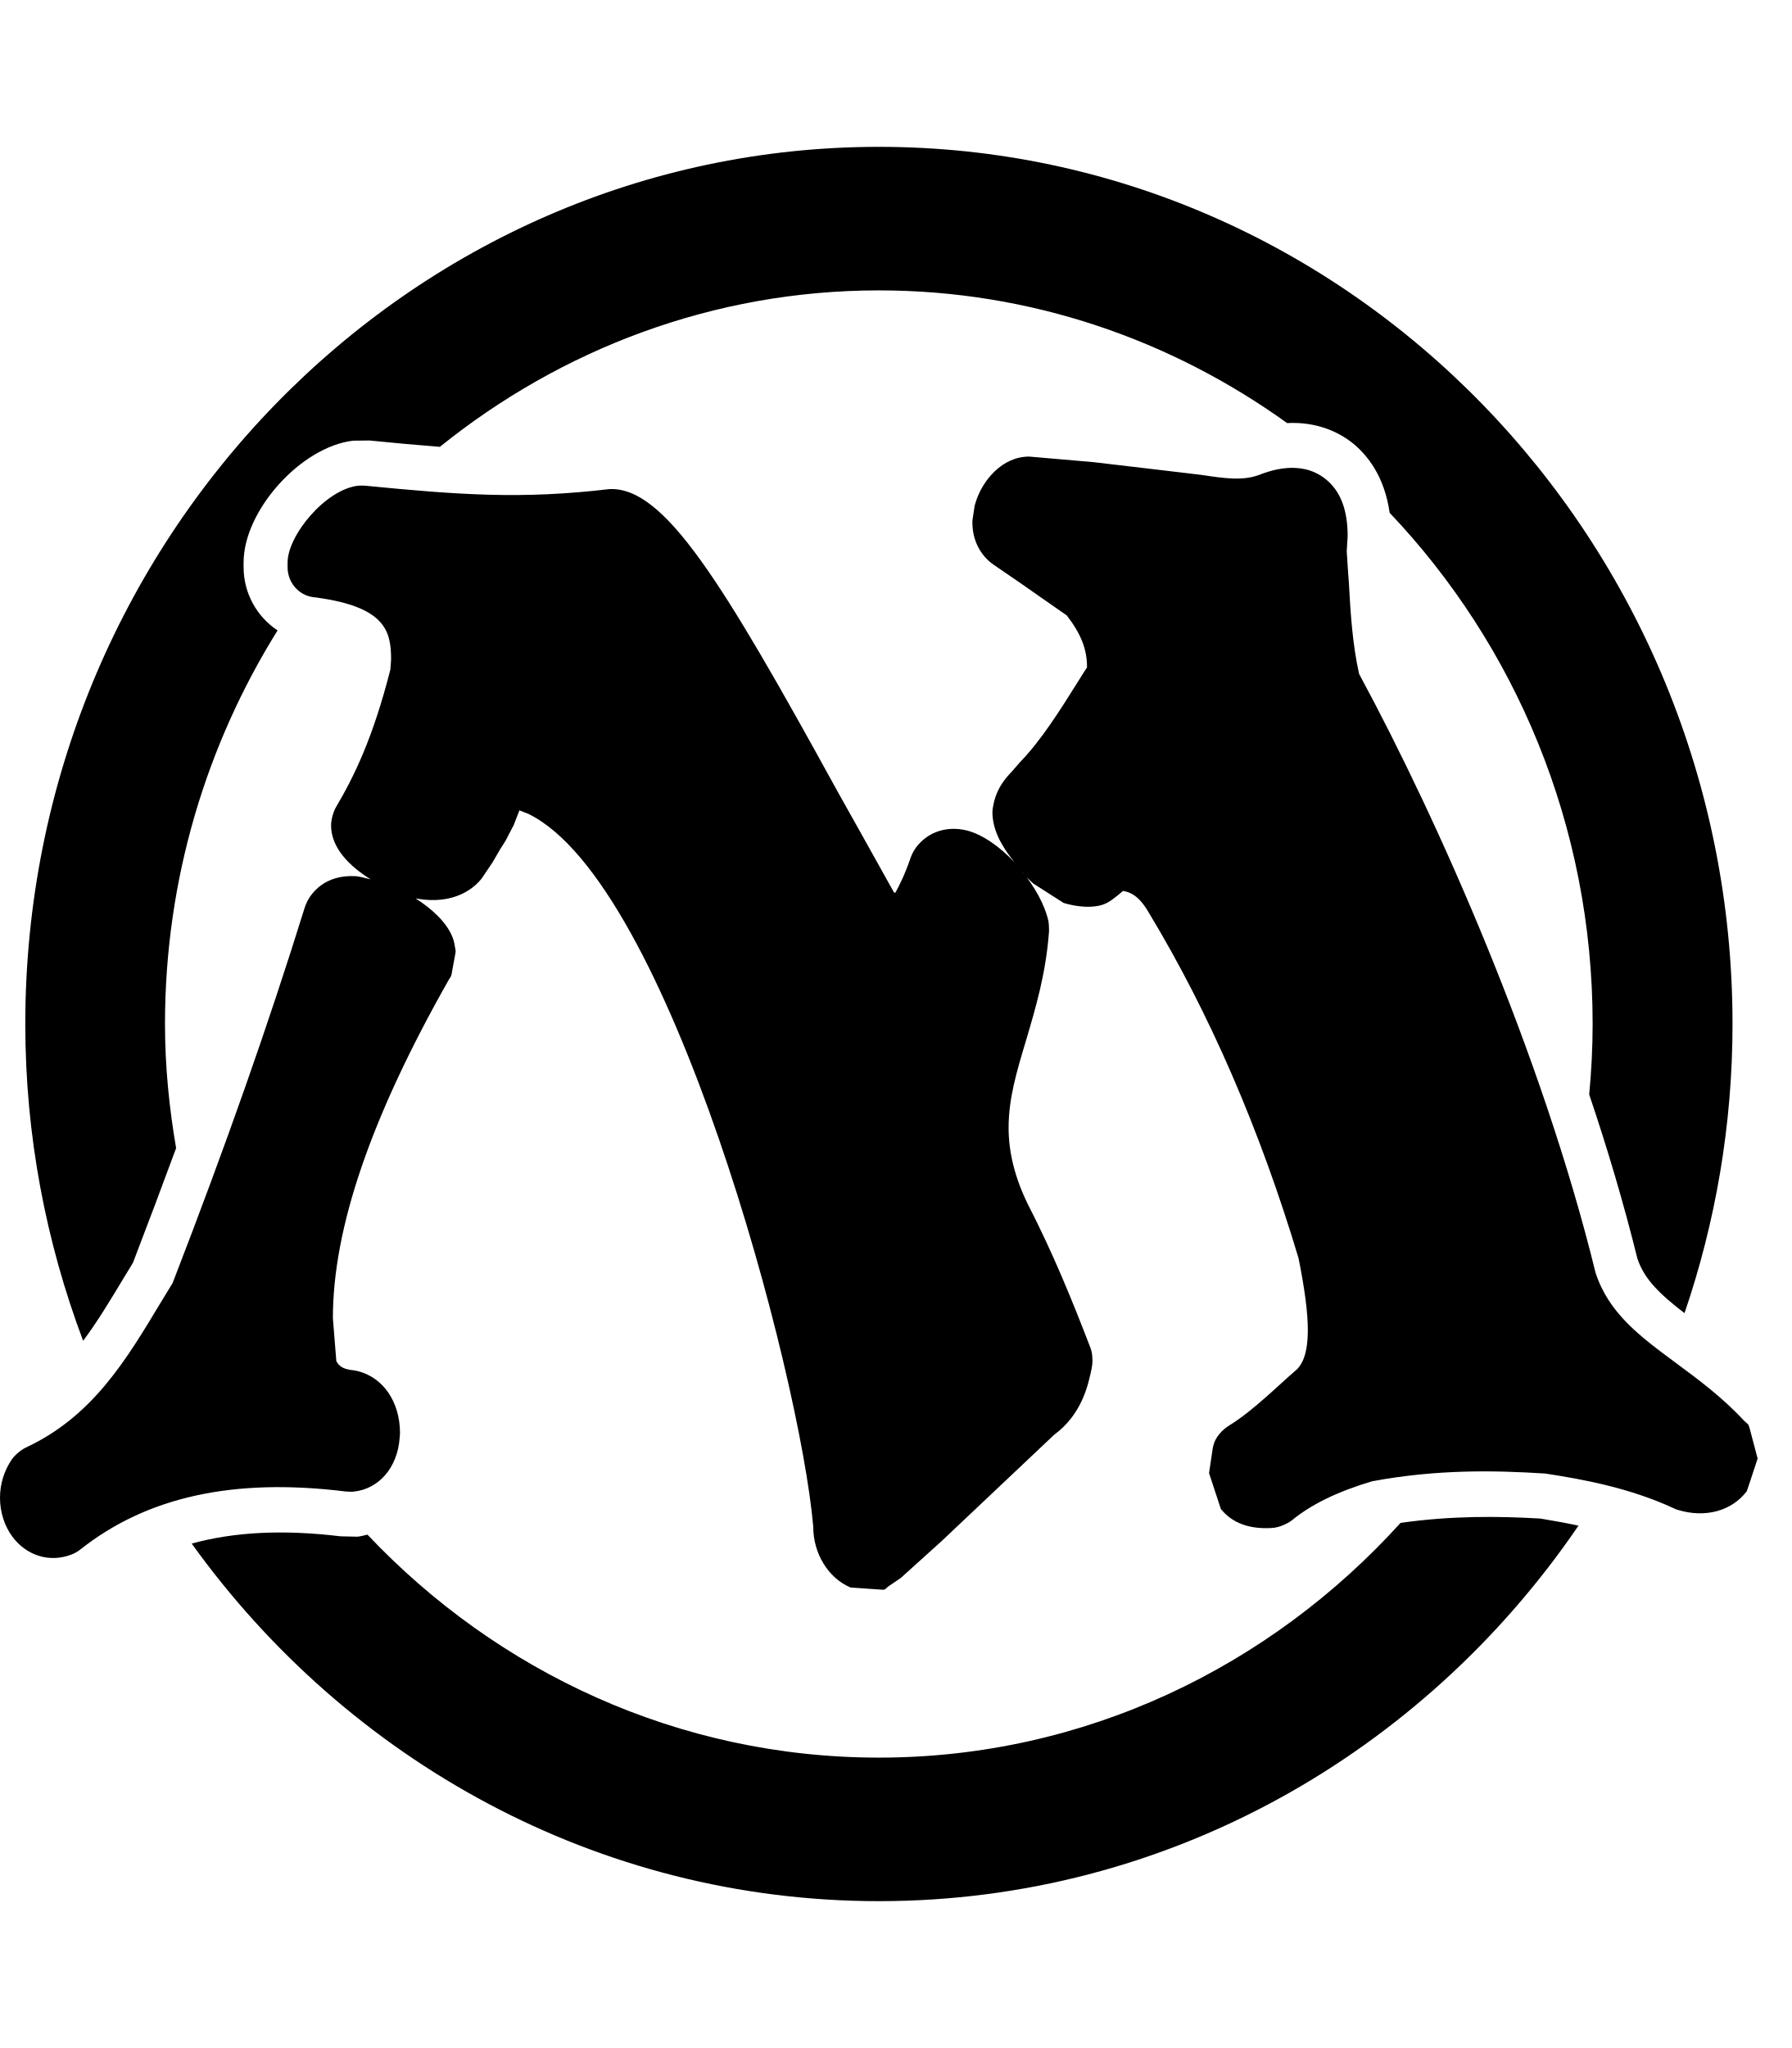
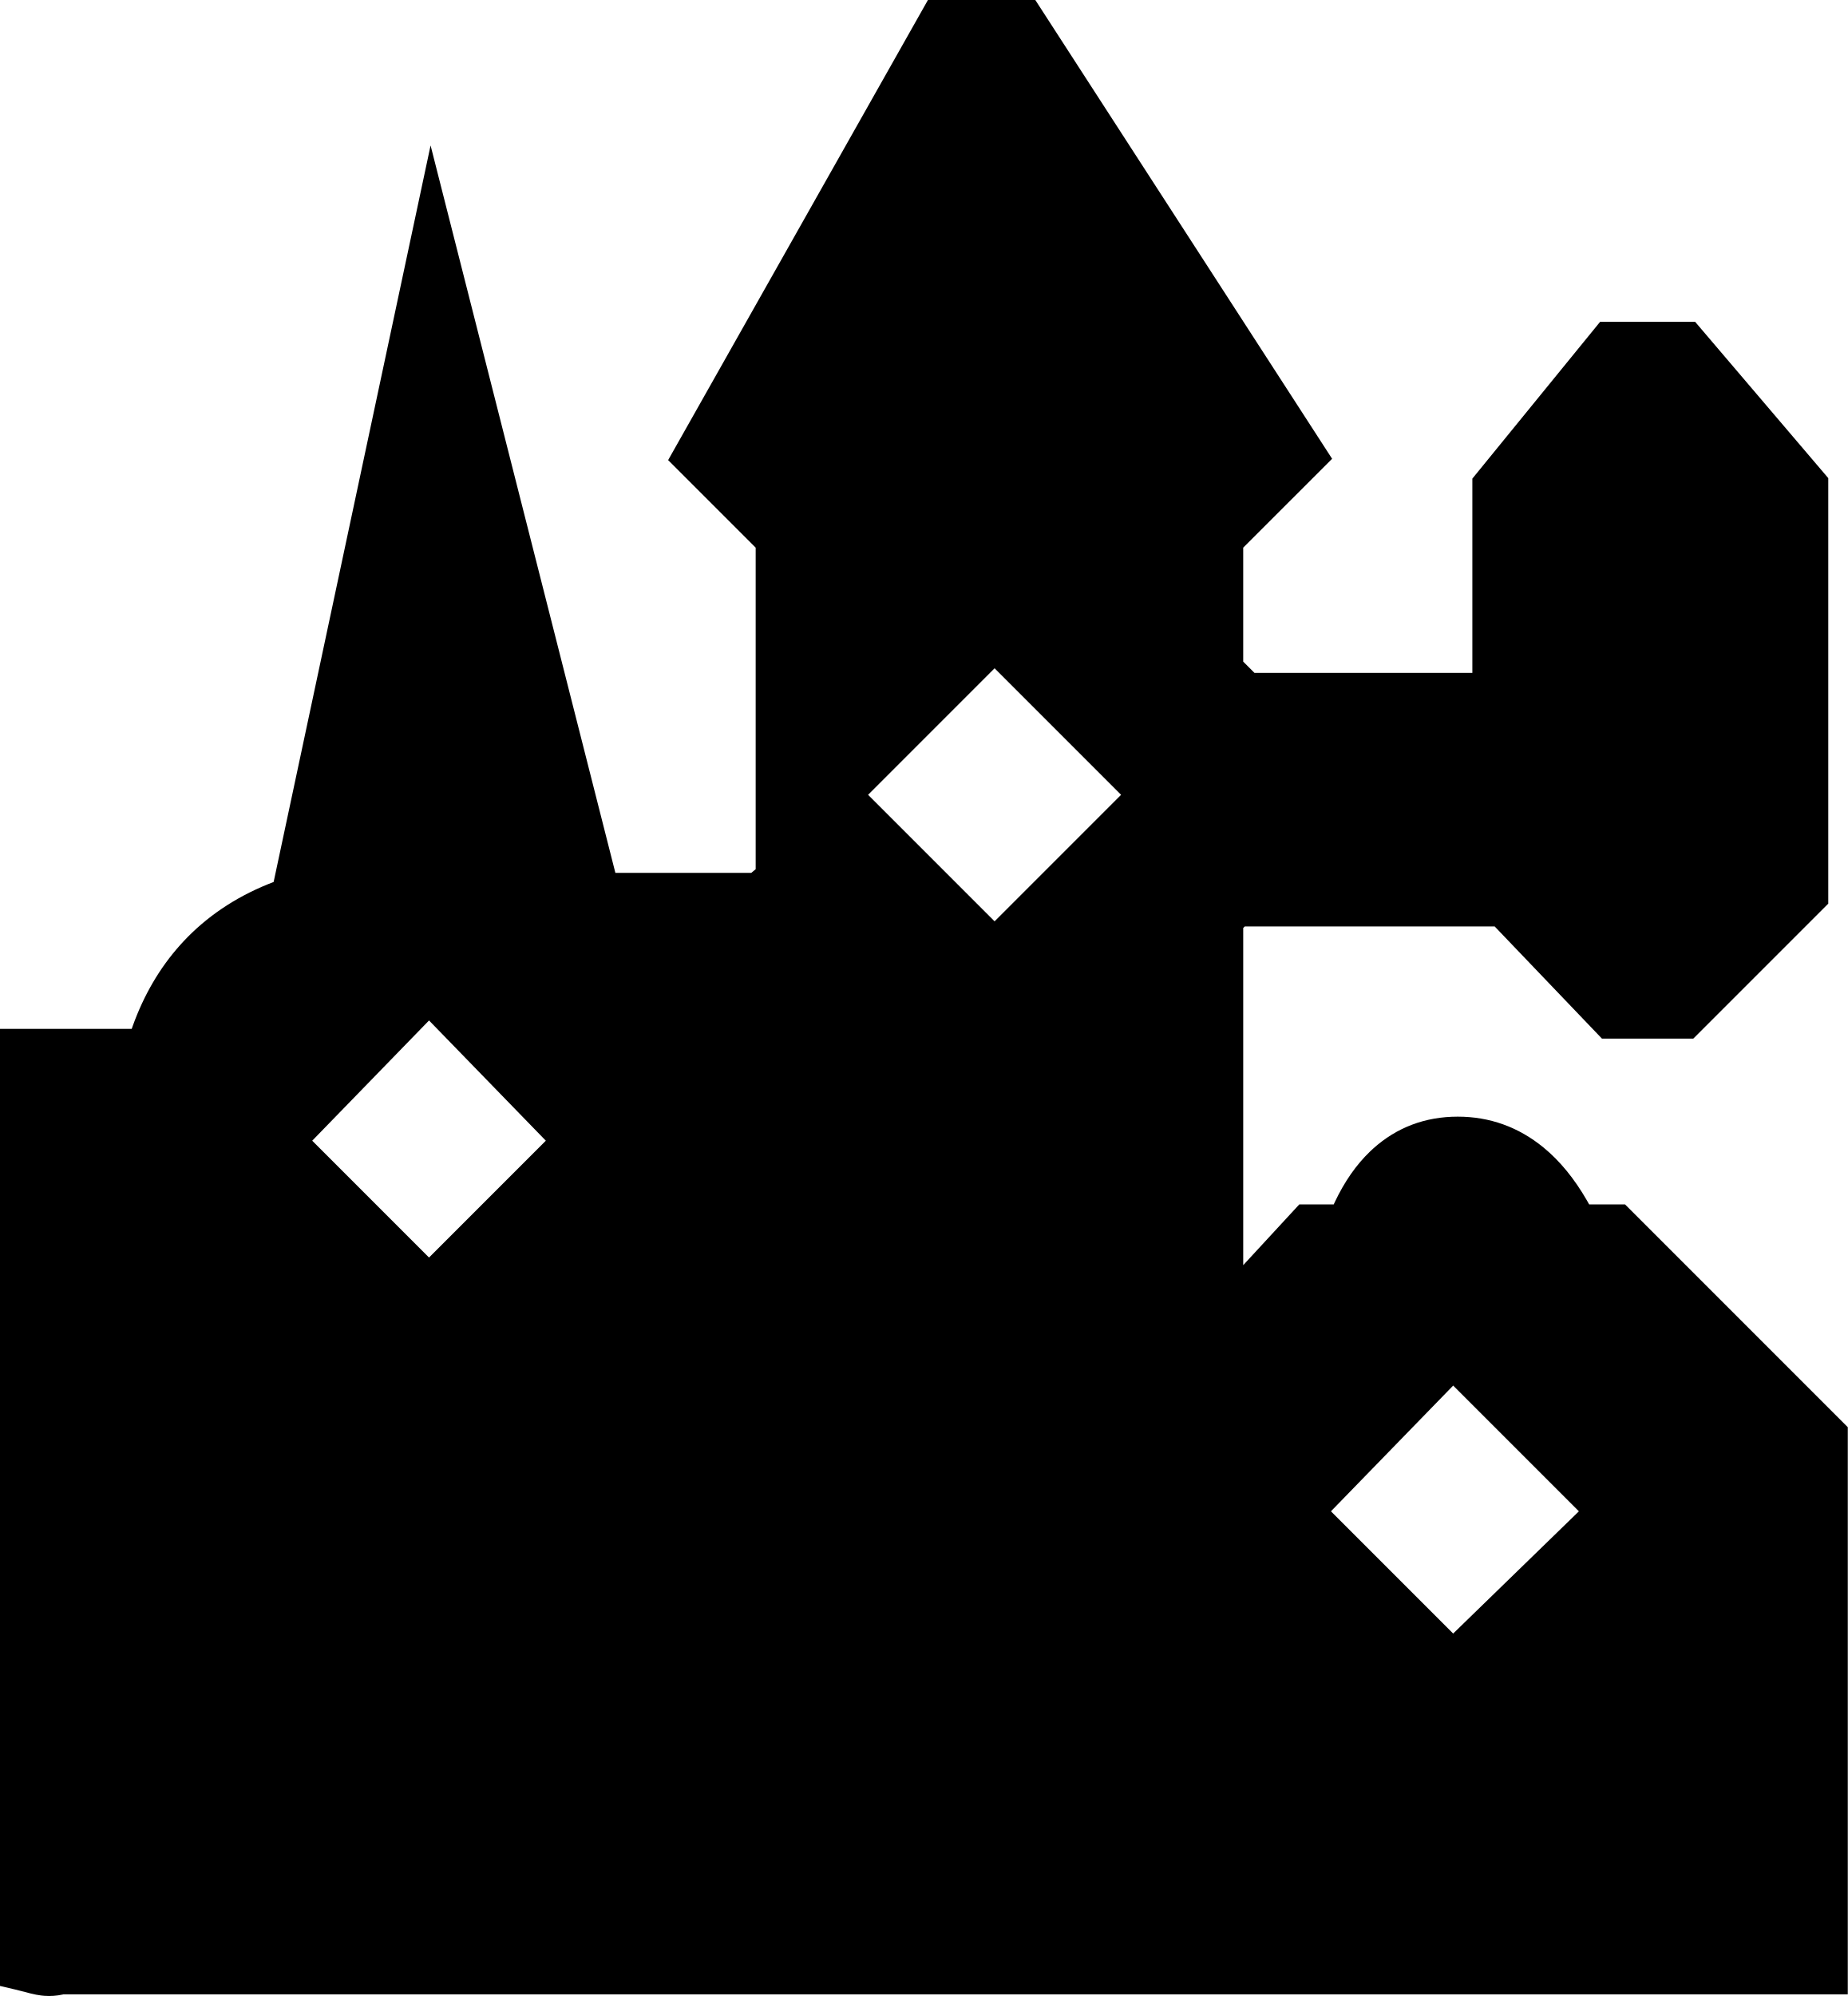
- <svg xmlns="http://www.w3.org/2000/svg" viewBox="0 0 896 1024">
-   <path d="M872.371 710.502c-11.085-11.962-22.915-20.646-34.278-29.068-18.026-13.35-33.488-24.76-40.125-45.049-26.827-109.237-78.594-226.06-118.253-299.411-3.284-14.594-4.284-30.097-5.1-45.145-.092-.382-1.002-14.761-1.096-16.268.094-1.388.466-7.369.466-7.465 0-13.565-3.82-22.895-11.201-28.686-12.459-9.832-28.201-3.852-33.278-1.888-8.103 2.99-17.394 1.603-28.201 0 .442 0-54.306-6.436-54.306-6.436.075 0-32.299-2.799-32.299-2.799-13.554 0-23.473 11.962-26.851 23.158a11.486 11.486 0 0 0-.536 2.249l-.814 5.335c-.186.836-.186 1.674-.186 2.512.092 8.612 3.912 16.172 10.641 20.837l13.367 9.163c-.092-.096 18.026 12.633 23.195 16.174 6.915 8.97 10.107 16.722 10.107 25.598v.382c-1.63 2.441-4.192 6.627-4.192 6.627-9.641 15.336-18.63 29.739-29.459 40.934-.466.575-3.913 4.497-3.913 4.497-3.004 3.183-8.009 8.494-9.477 17.944a10.983 10.983 0 0 0-.258 2.321c0 8.803 4.448 17.01 11.085 25.144-7.451-7.847-16.09-14.02-24.102-15.981-9.827-2.321-19.19.742-25.011 8.325-1 1.314-2.19 3.446-2.724 4.953-3.098 8.972-5.823 14.379-7.825 17.942l-.652-.191c-5.985-10.837-28.365-50.743-28.365-50.743-58.032-105.602-86.419-151.871-113.806-150.938-44.129 5.239-75.59 2.895-122.257-1.674a21.58 21.58 0 0 0-3.541 0c-16.37 1.865-35.302 24.856-35.302 38.422v2.319c0 7.489 5.356 13.925 12.645 14.954l2.282.287c34.022 4.76 36.84 16.819 36.84 30.838 0 0-.186 3.183-.372 5.144-8.825 34.666-18.28 53.639-27.199 68.782-1.374 2.345-2.446 6.34-2.446 9.068 0 11.387 9.361 20.55 19.818 27.01-2.632-.573-5.449-1.505-7.825-1.604-15.276-.741-21.726 8.518-23.823 12.442-.464.836-1.094 2.512-1.374 3.348-18.28 58.783-39.286 118.521-66.043 187.662-1.094 1.865-5.543 9.068-5.543 9.068-17.838 29.713-34.558 57.656-67.859 73.184-2.376 1.126-5.379 3.637-6.917 5.791C2.096 735.263.001 741.89.001 748.9c0 7.107 2.19 14.02 6.195 19.451 7.101 9.521 18.652 13.087 29.387 8.972 1.444-.48 3.354-1.58 4.541-2.536 33.37-26.436 76.78-35.958 132.716-29.044 1.096.096 2.818.172 3.82.096 12.737-1.222 22.1-11.962 23.194-26.747.094-.172.186-2.608.186-2.608 0-15.432-8.359-27.657-20.818-30.839-.746-.191-1.469-.382-2.284-.478-5.728-.551-7.357-2.225-8.733-4.569-.278-3.183-1.722-21.485-1.722-21.485 0-45.049 19.002-100.577 58.126-169.527.906-1.411.906-1.029 1.256-2.632l1.934-10.551c.075-.573.075-.838.075-1.029 0-.287-.075-.287-.258-1.413l-.37-2.152c-.188-1.101-.538-2.321-1.004-3.35-2.91-7.296-10.083-13.923-18.372-19.258 13.645 2.608 25.661-.935 32.927-9.81l5.543-8.23 3.912-6.723 2.562-4.019 3.54-6.818c.374-.48.722-1.413.908-1.963 0 0 2.376-6.171 2.538-6.46 2.282.935 4.471 1.772 4.471 1.772C334.855 441.449 399.99 686.289 406.72 763.3v.191c0 13.087 7.383 25.503 18.654 30.264l14.904 1.029c3.096.287 1.932-.172 4.564-1.961l5.635-3.828 20.284-18.302 56.402-53.279c13.926-10.192 17.092-25.049 18.746-32.992.258-1.126.444-2.799.444-4.306 0-1.483-.186-2.992-.348-4.019l-.186-.551c-.094-.741-.374-1.222-.56-1.867-8.639-22.441-18.374-46.628-31.275-71.677-6.381-13.087-9.571-25.694-9.571-38.135 0-14.57 4.006-27.943 8.663-43.447 4.89-16.555 9.989-33.565 11.551-54.666v-1.125c0-1.318-.094-2.895-.28-4.019-1.91-8.518-7.009-17.393-13.46-25.24 1.352 1.41 1.91 2.895 3.54 4.21.186.191 2.282 2.152 2.282 2.152.186.097 15.184 9.714 15.184 9.714 2.282.742 11.457 3.277 19.188 1.029l.094-.096s0 .096-.094.096c1.91-.573 3.564-1.509 5.193-2.703 1.816-1.316 3.633-2.823 5.356-4.306 3.471.551 7.919 2.249 12.832 10.742 30.483 50.456 55.68 108.592 74.962 172.901 3.098 15.502 4.634 27.01 4.634 35.886 0 12.225-2.91 16.913-5.169 19.425l-5.1 4.499c-10.107 9.235-20.47 18.685-29.203 23.924-3.376 2.057-6.823 5.885-7.731 9.808l-.28 1.125c0-.193-1.91 12.798-1.91 12.798l5.915 17.944c5.729 7.105 14.554 10.286 26.105 9.426 2.912-.263 7.103-1.963 9.455-3.828 9.827-8.038 22.938-14.379 40.218-19.523 32.555-5.98 60.849-5.431 86.419-3.828 18.816 2.895 42.103 7.083 64.483 17.466.56.287 1.188.573 1.91.739 13.647 4.116 26.851.575 34.396-9.33.092 0 5.448-16.364 5.448-16.364l-4.074-15.408c-.746-2.439-.84-1.603-2.562-3.372zM62.136 638.536s3.004-4.857 4.378-7.202a4705.767 4705.767 0 0 0 21.564-57.274c-3.47-20.192-5.565-40.839-5.565-62.06 0-72.419 20.844-139.909 56.31-196.801-10.271-6.746-17-18.517-17-31.602v-2.321c0-25.982 28.643-57.849 54.748-60.935 0 0 8.105-.096 8.197-.096a1622.75 1622.75 0 0 0 35.21 3.181c60.571-48.782 136.721-78.232 219.578-78.232 75.87 0 146.198 24.666 204.136 66.342 14.834-.742 25.569 4.401 32.556 9.834 7.475 5.98 16.114 16.626 18.746 35.048C757.753 322.473 796.503 412.571 796.503 512c0 11.866-.626 23.637-1.722 35.241 9.197 27.177 17.372 54.857 24.102 82.036 3.47 10.382 11.201 17.775 23.567 27.296 15.462-45.312 24.009-93.926 24.009-144.573 0-241.85-191.563-438.577-426.904-438.577C204.235 73.423 12.649 270.15 12.649 512c0 55.887 10.387 109.165 28.925 158.403 7.195-9.619 13.645-20.361 20.562-31.867zm708.262 120.745c6.101 1.029 12.553 2.152 19.026 3.54-77.244 113.377-205.232 187.757-349.868 187.757-140.819 0-265.895-70.456-343.675-178.785 21.308-5.885 45.851-7.081 74.426-3.637-.186 0 8.453.193 8.453.193 1.724-.193 3.376-.645 5.007-1.029 64.947 68.687 155.559 111.488 255.788 111.488 102.977 0 195.683-45.409 260.888-117.373 25.755-3.637 48.857-3.374 69.955-2.154z" />
+ <svg xmlns="http://www.w3.org/2000/svg" viewBox="0 0 174.361 188.317">
+   <path d="M87.562 0h10.132L125.7 43.284l-8.388 8.386v10.752l1.065 1.065h20.558V45.156l12.054-14.792h8.969L172.52 45.11v40.145l-12.738 12.737h-8.617L141.043 87.41h-23.585l-.145.144v31.81l5.29-5.73h3.25l.101-.22c.911-1.924 2.018-3.516 3.317-4.764l.303-.282c2.222-2 4.911-3.015 7.982-3.015 3.01 0 5.727.976 8.082 2.902 1.548 1.266 2.92 2.942 4.113 5.013l.205.365h3.387l21.018 21.019v53.51H5.979l-.059.015a5.988 5.988 0 0 1-1.729.123l-.284-.028c-.325-.04-.631-.1-1.018-.194l-.838-.217c-.24-.063-.435-.112-.635-.16L0 187.368V97.072h12.428l.095-.27c1.057-2.934 2.546-5.48 4.462-7.624l.342-.374c2.163-2.307 4.817-4.102 7.944-5.376l.55-.217 14.81-69.49L58.068 82.35h12.827l.412-.343V51.67l-8.26-8.26L87.562 0Zm49.563 130.725-11.534 11.863 11.533 11.533 11.864-11.533-11.863-11.863Zm-96.64-34.448-11.023 11.345 11.022 11.023 11.022-11.023-11.022-11.345ZM93.85 63.051 81.914 74.988l11.937 11.937 11.936-11.937-11.936-11.937Z" fill="#000" fill-rule="nonzero" />
</svg>
